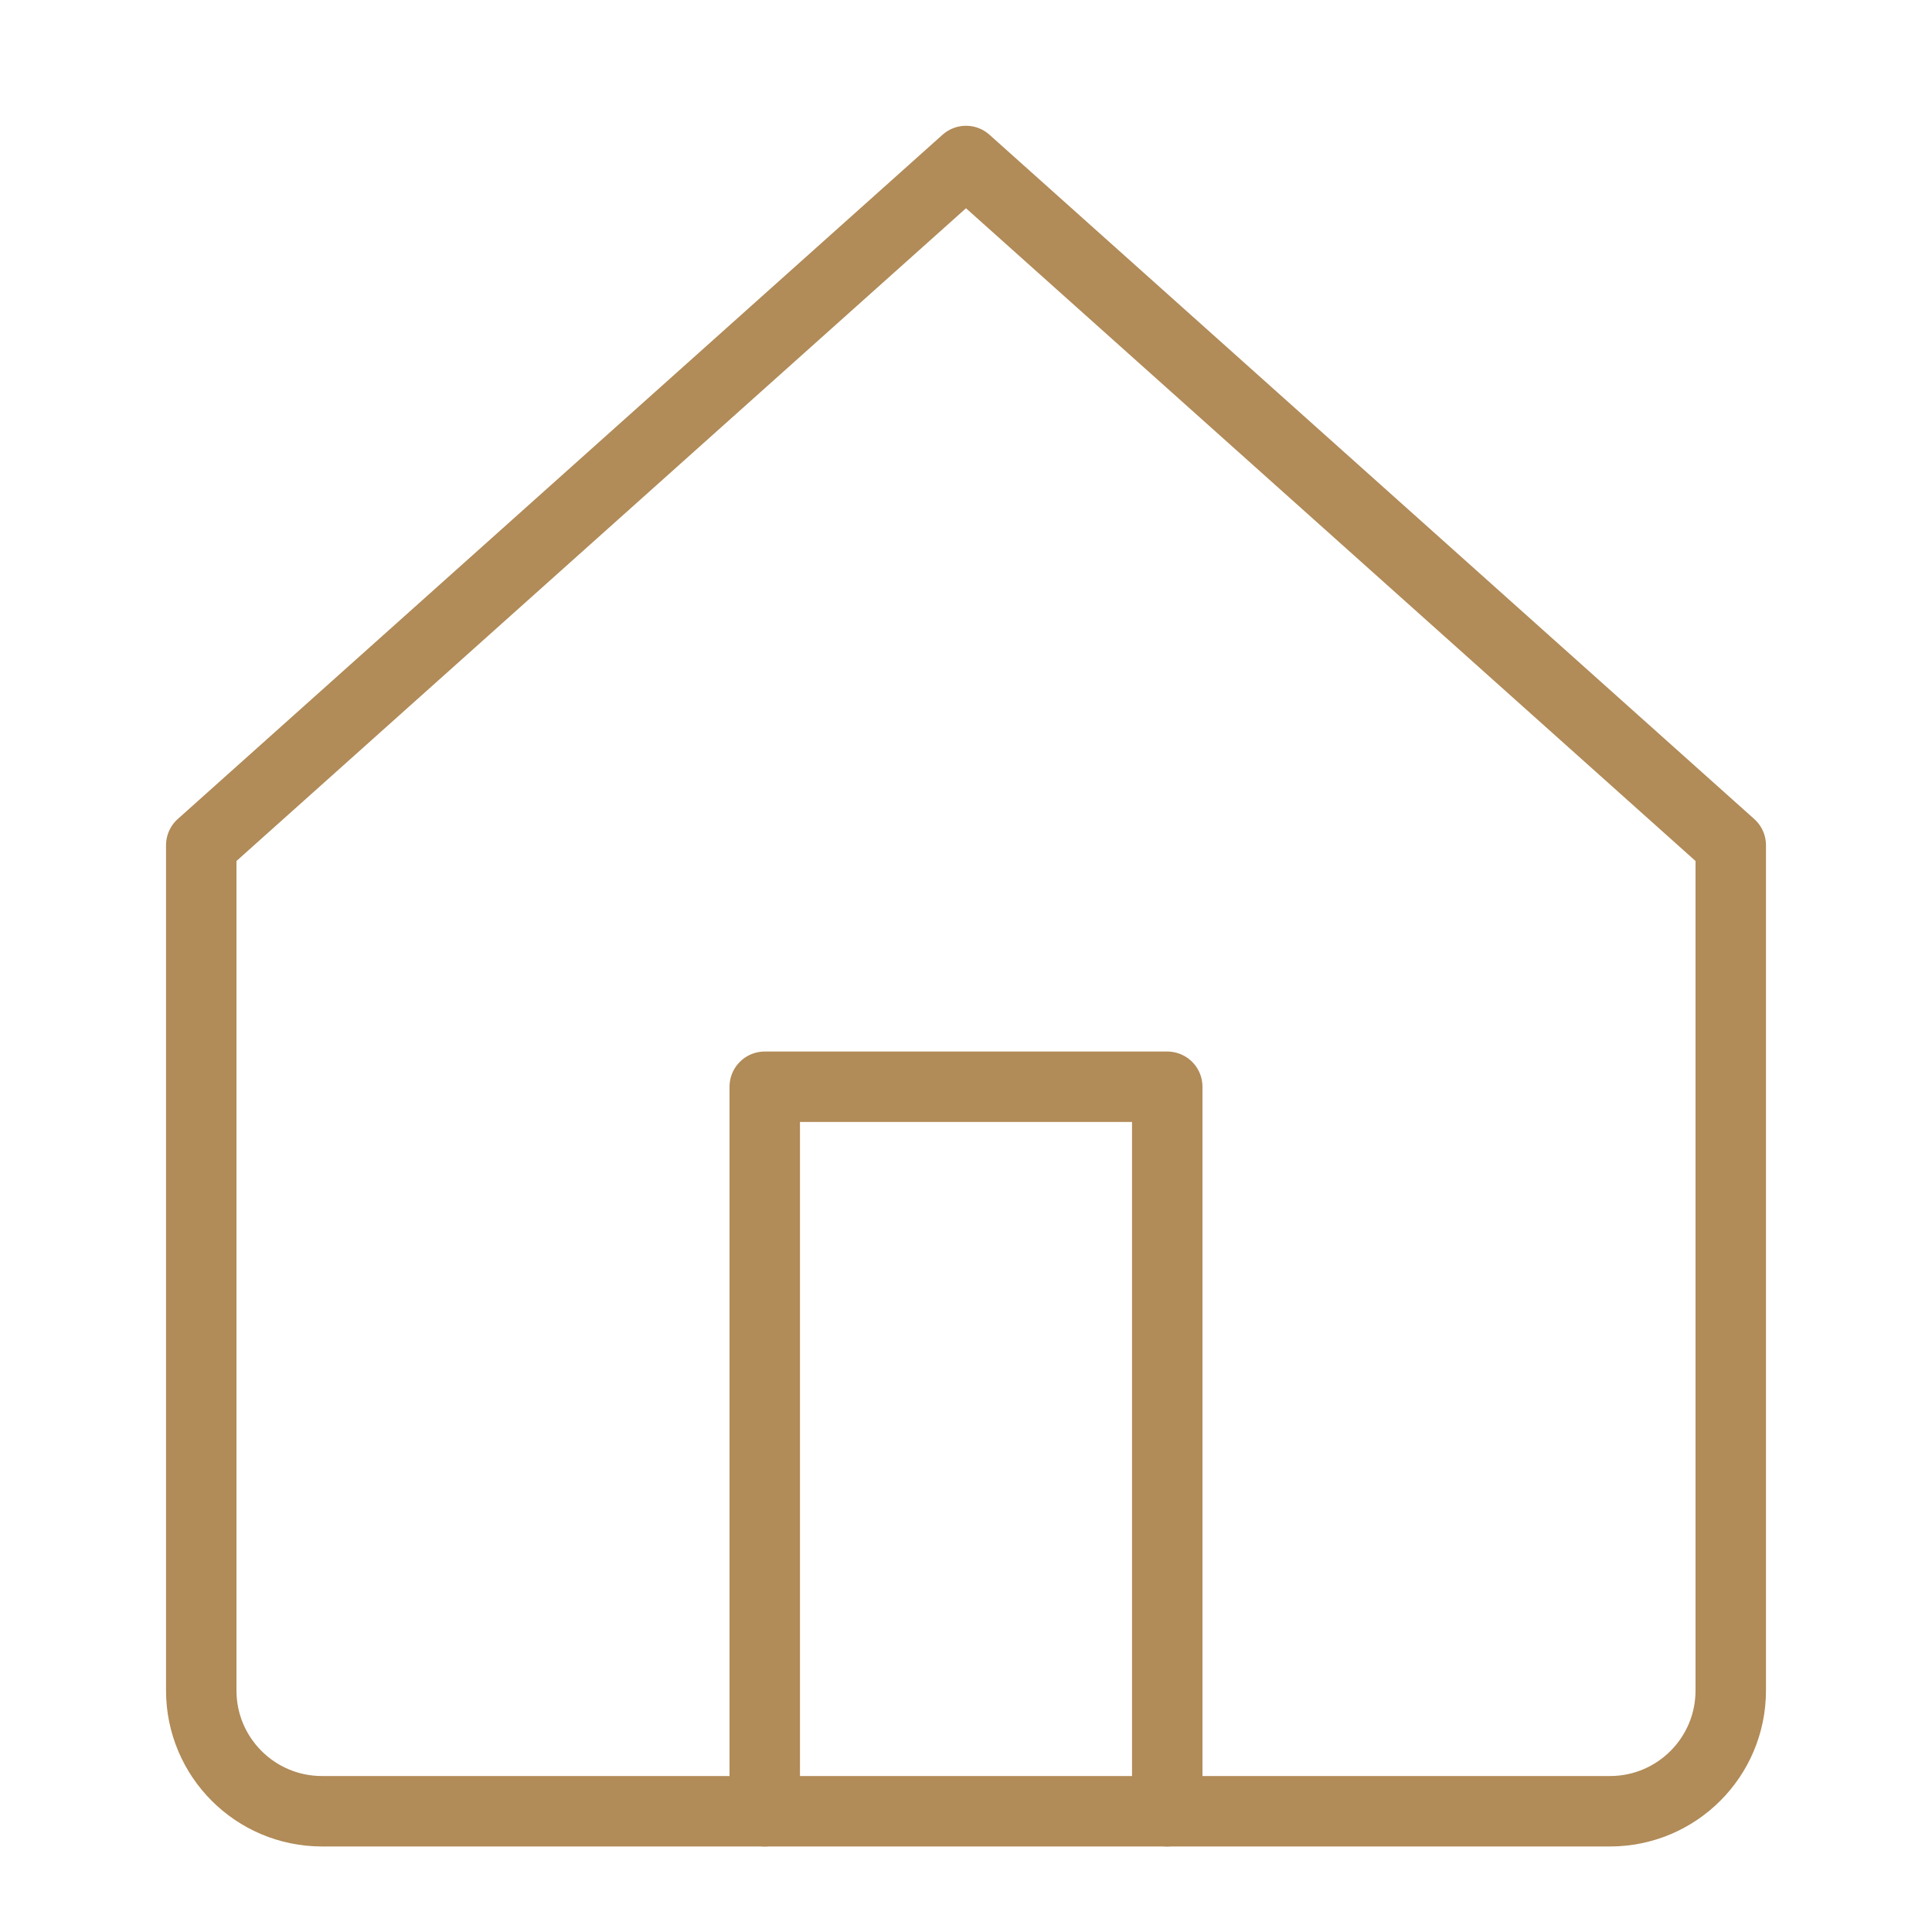
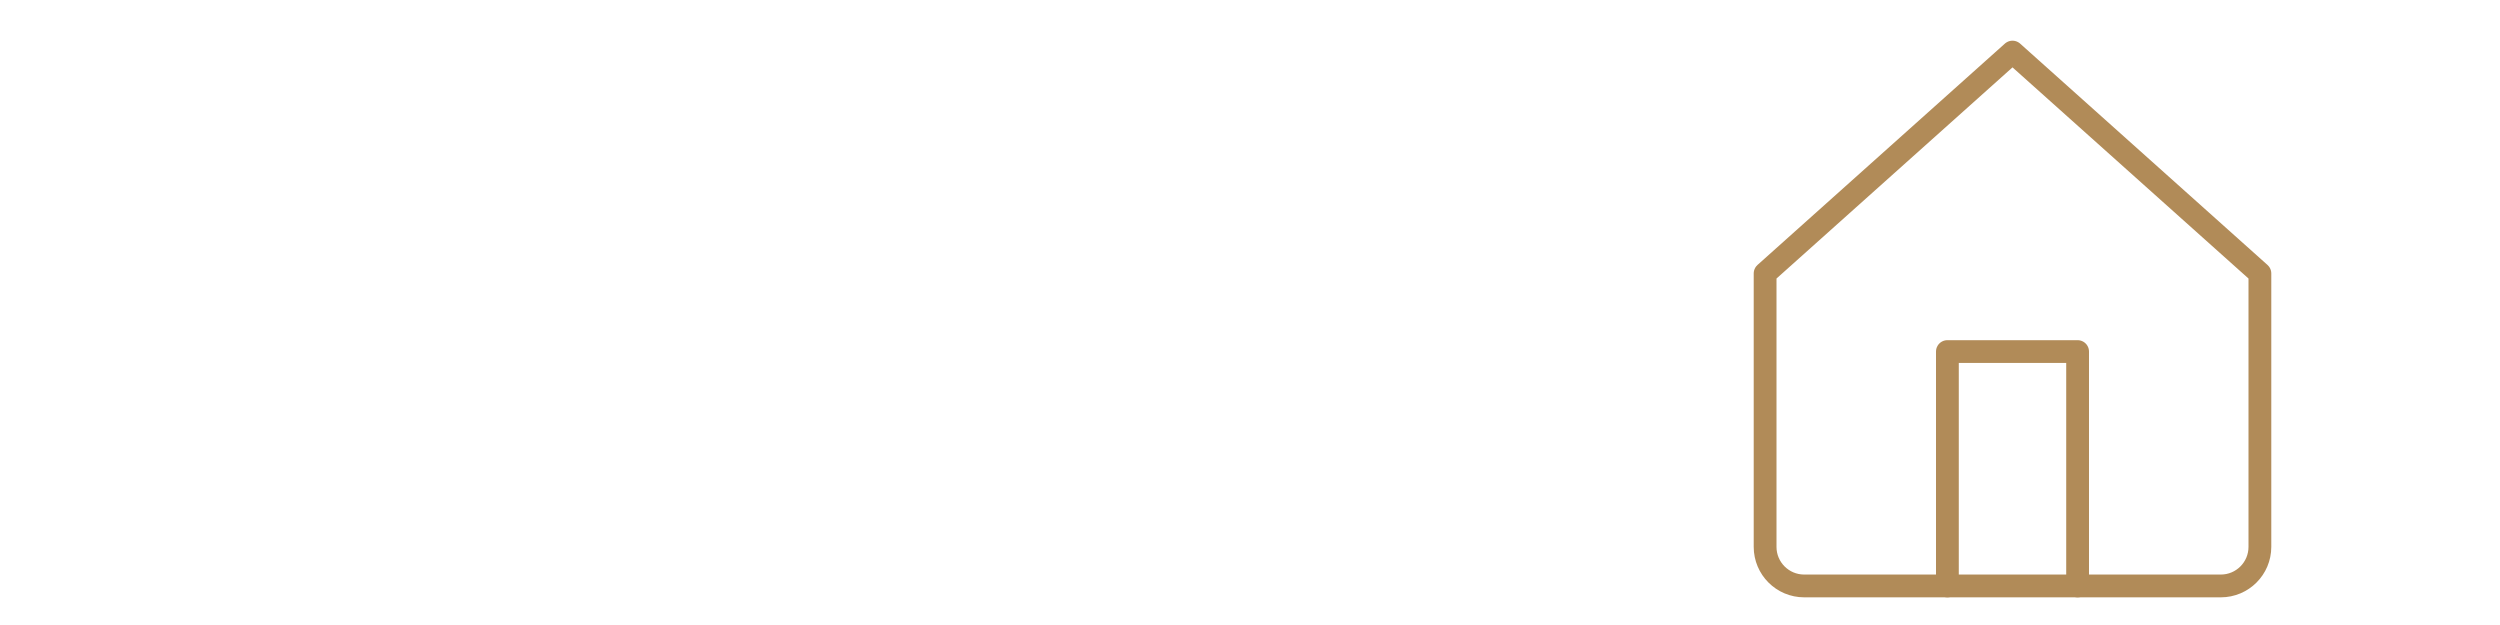
- <svg xmlns="http://www.w3.org/2000/svg" width="96" height="96" viewBox="0 0 96 96" fill="none" stroke="#B18B58" stroke-width="3.5" stroke-linecap="round" stroke-linejoin="round">
-   <path d="M10 42 48 8l38 34v42a6 6 0 0 1-6 6H16a6 6 0 0 1-6-6z" />
-   <path d="M38 90V54h20v36" />
+ <svg xmlns="http://www.w3.org/2000/svg" width="400" height="100" viewBox="0 0 400 100">
+   <g transform="translate(272 0) scale(1.041667)" fill="none" stroke="#B18B58" stroke-width="3.5" stroke-linecap="round" stroke-linejoin="round">
+     <path d="M10 42 48 8l38 34v42a6 6 0 0 1-6 6H16a6 6 0 0 1-6-6z" />
+     <path d="M38 90V54h20v36" />
+   </g>
</svg>
